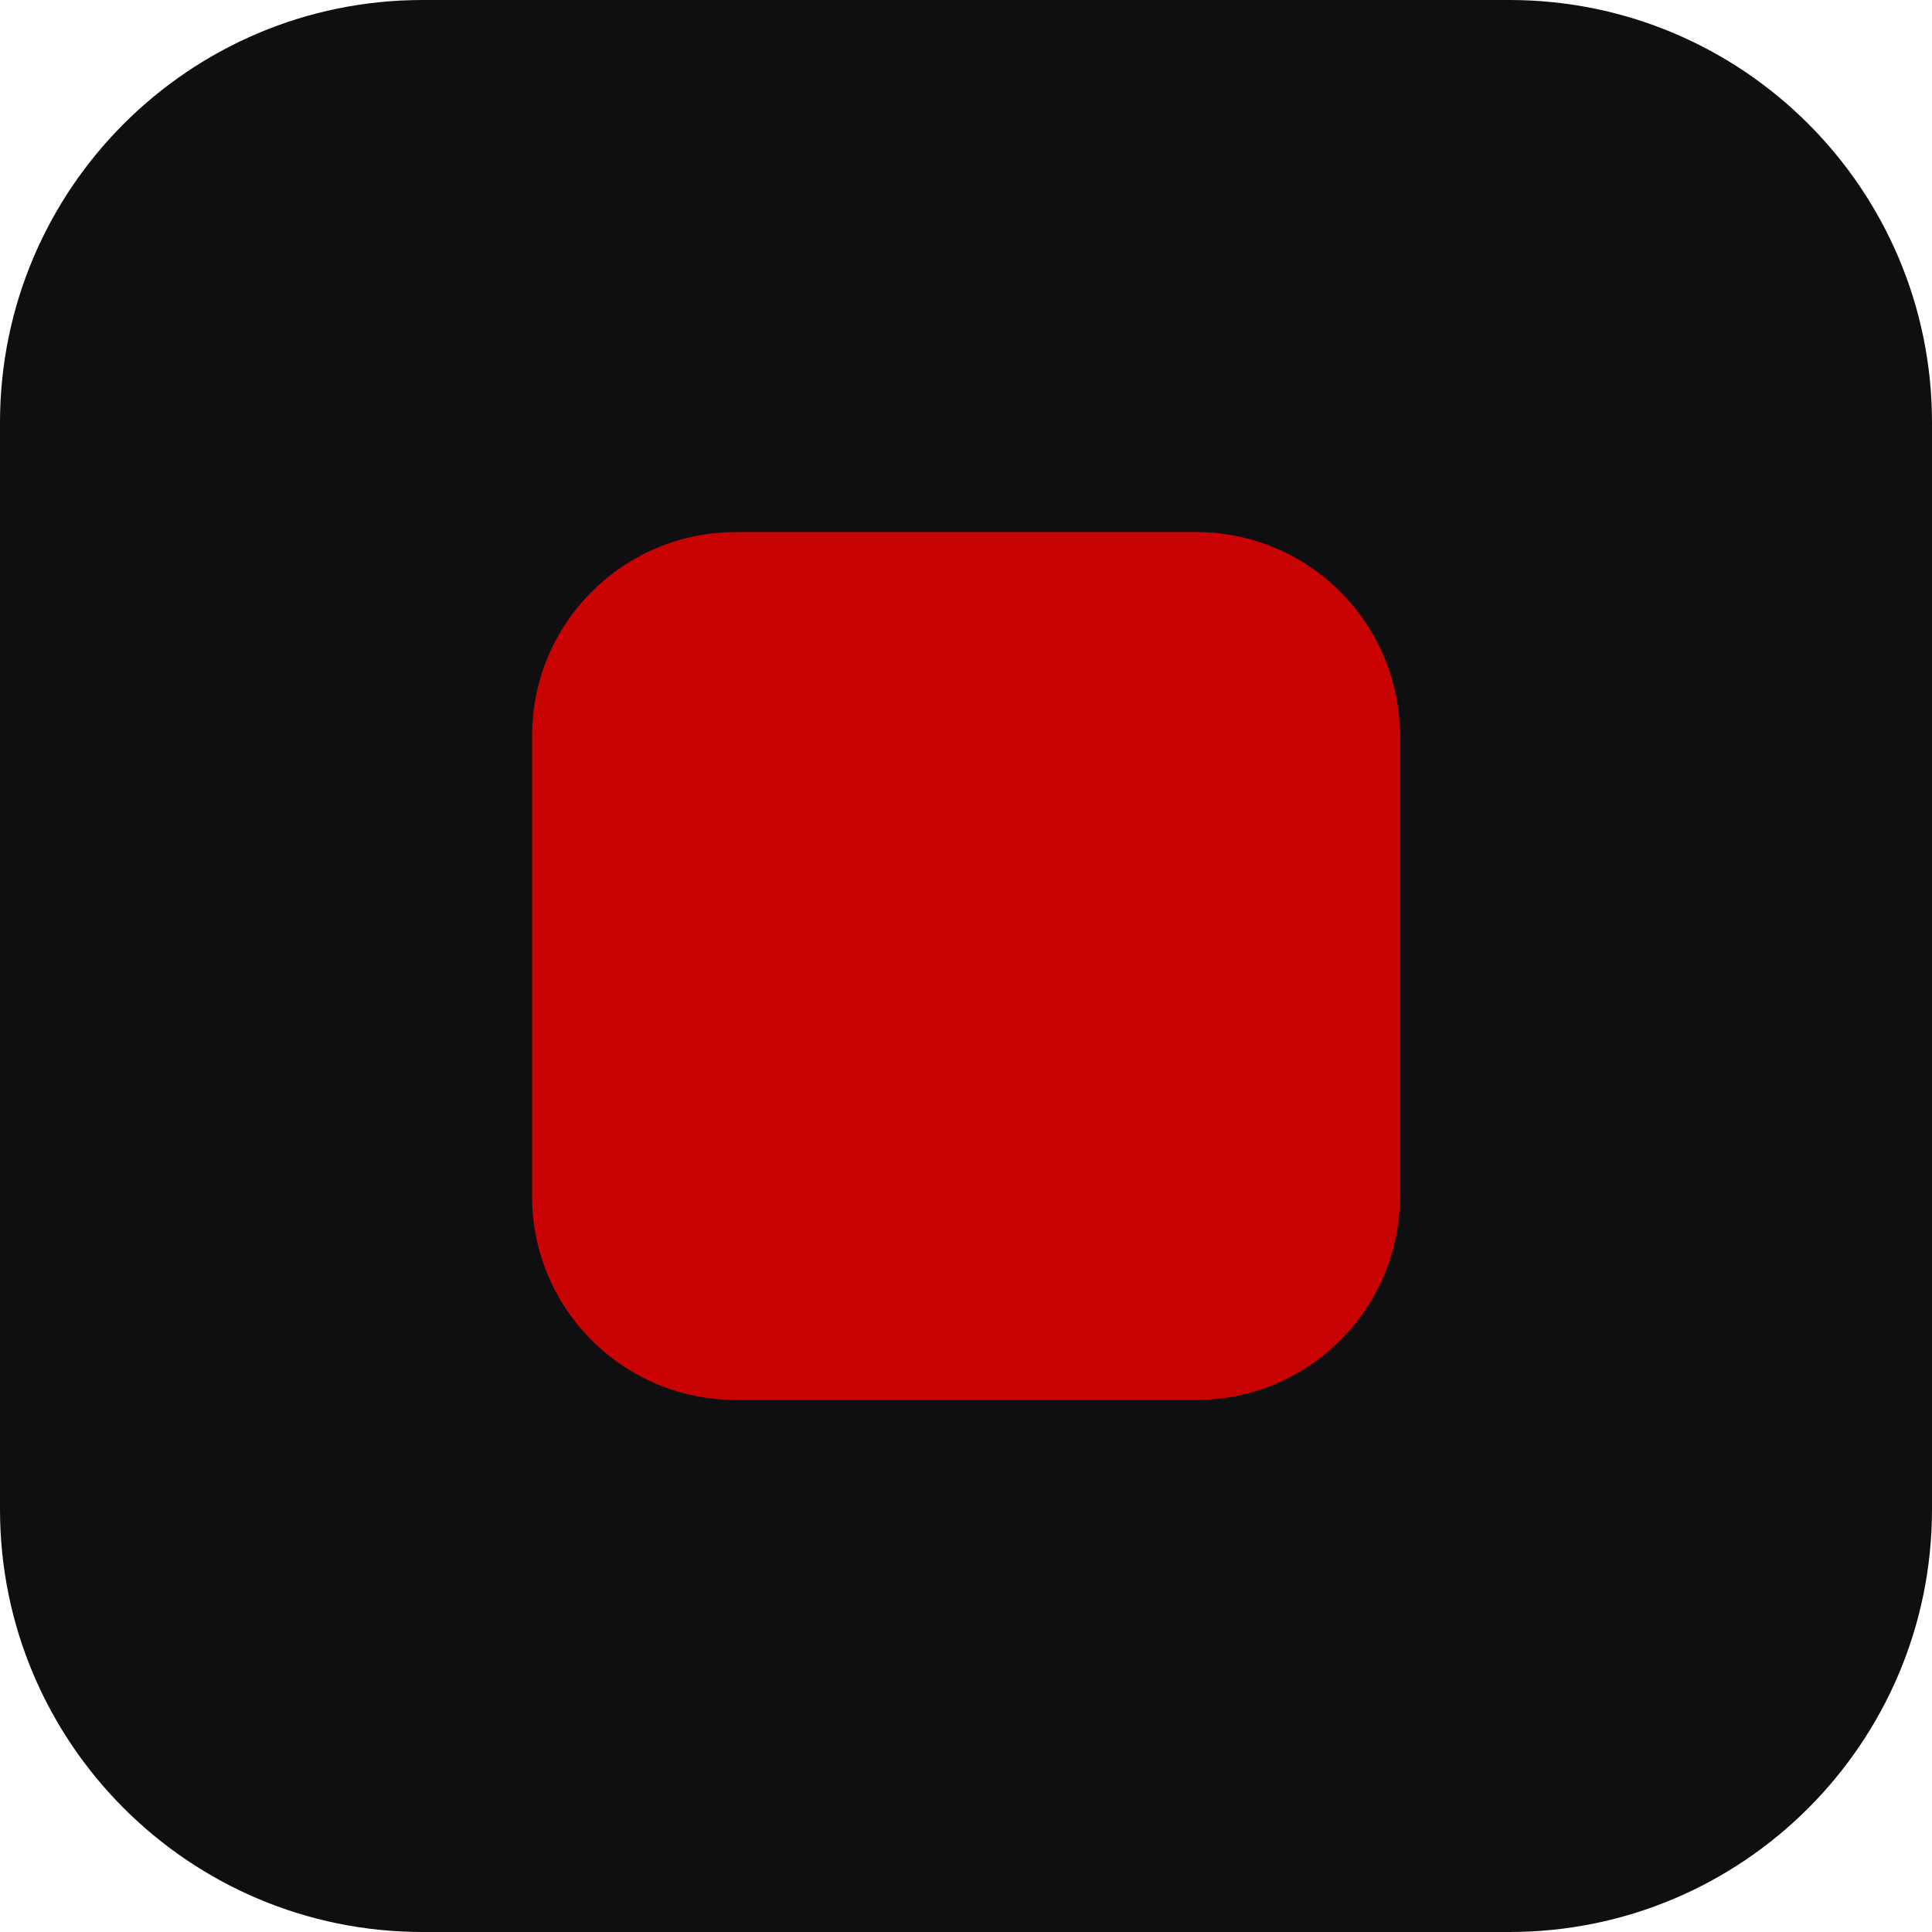
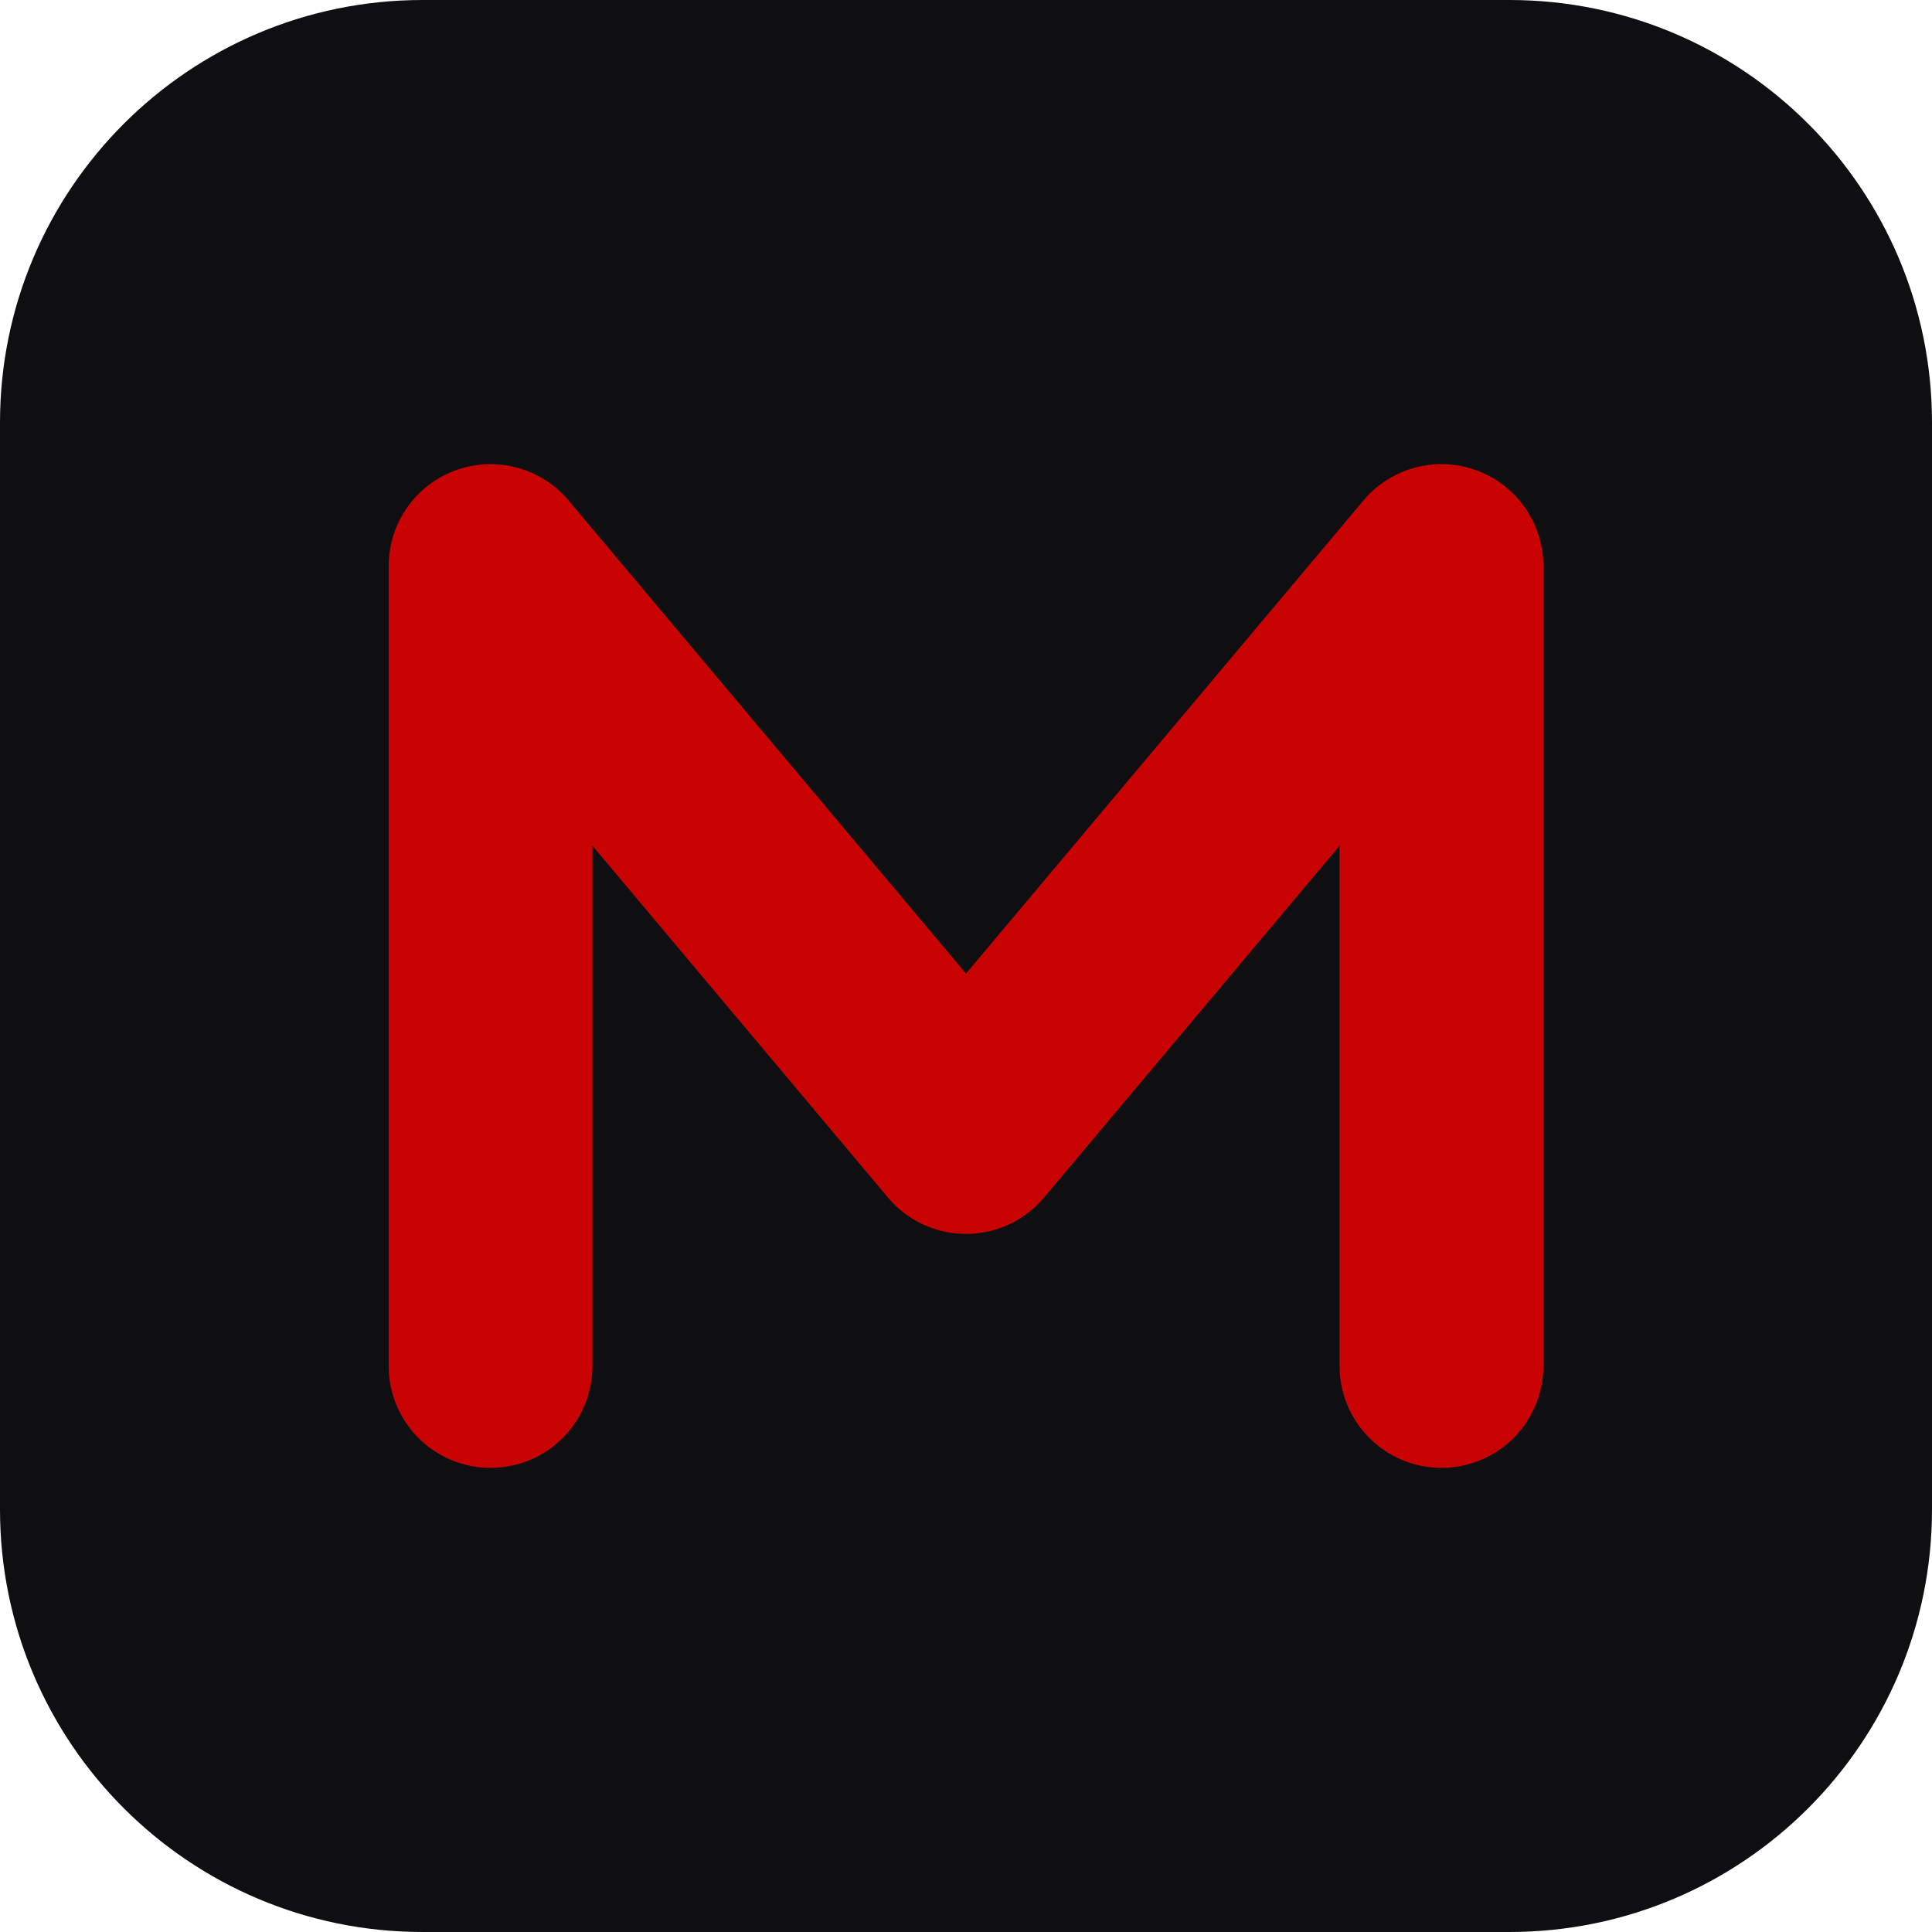
<svg xmlns="http://www.w3.org/2000/svg" width="512" height="512" viewBox="0 0 512 512">
  <rect width="512" height="512" rx="112" fill="#0f0f12" />
-   <rect x="141" y="141" width="230" height="230" rx="54" fill="#c90303" />
+   <path d="M130 362 L130 150 L256 300 L382 150 L382 362" fill="none" stroke="#c90303" stroke-width="54" stroke-linejoin="round" stroke-linecap="round" />
</svg>
